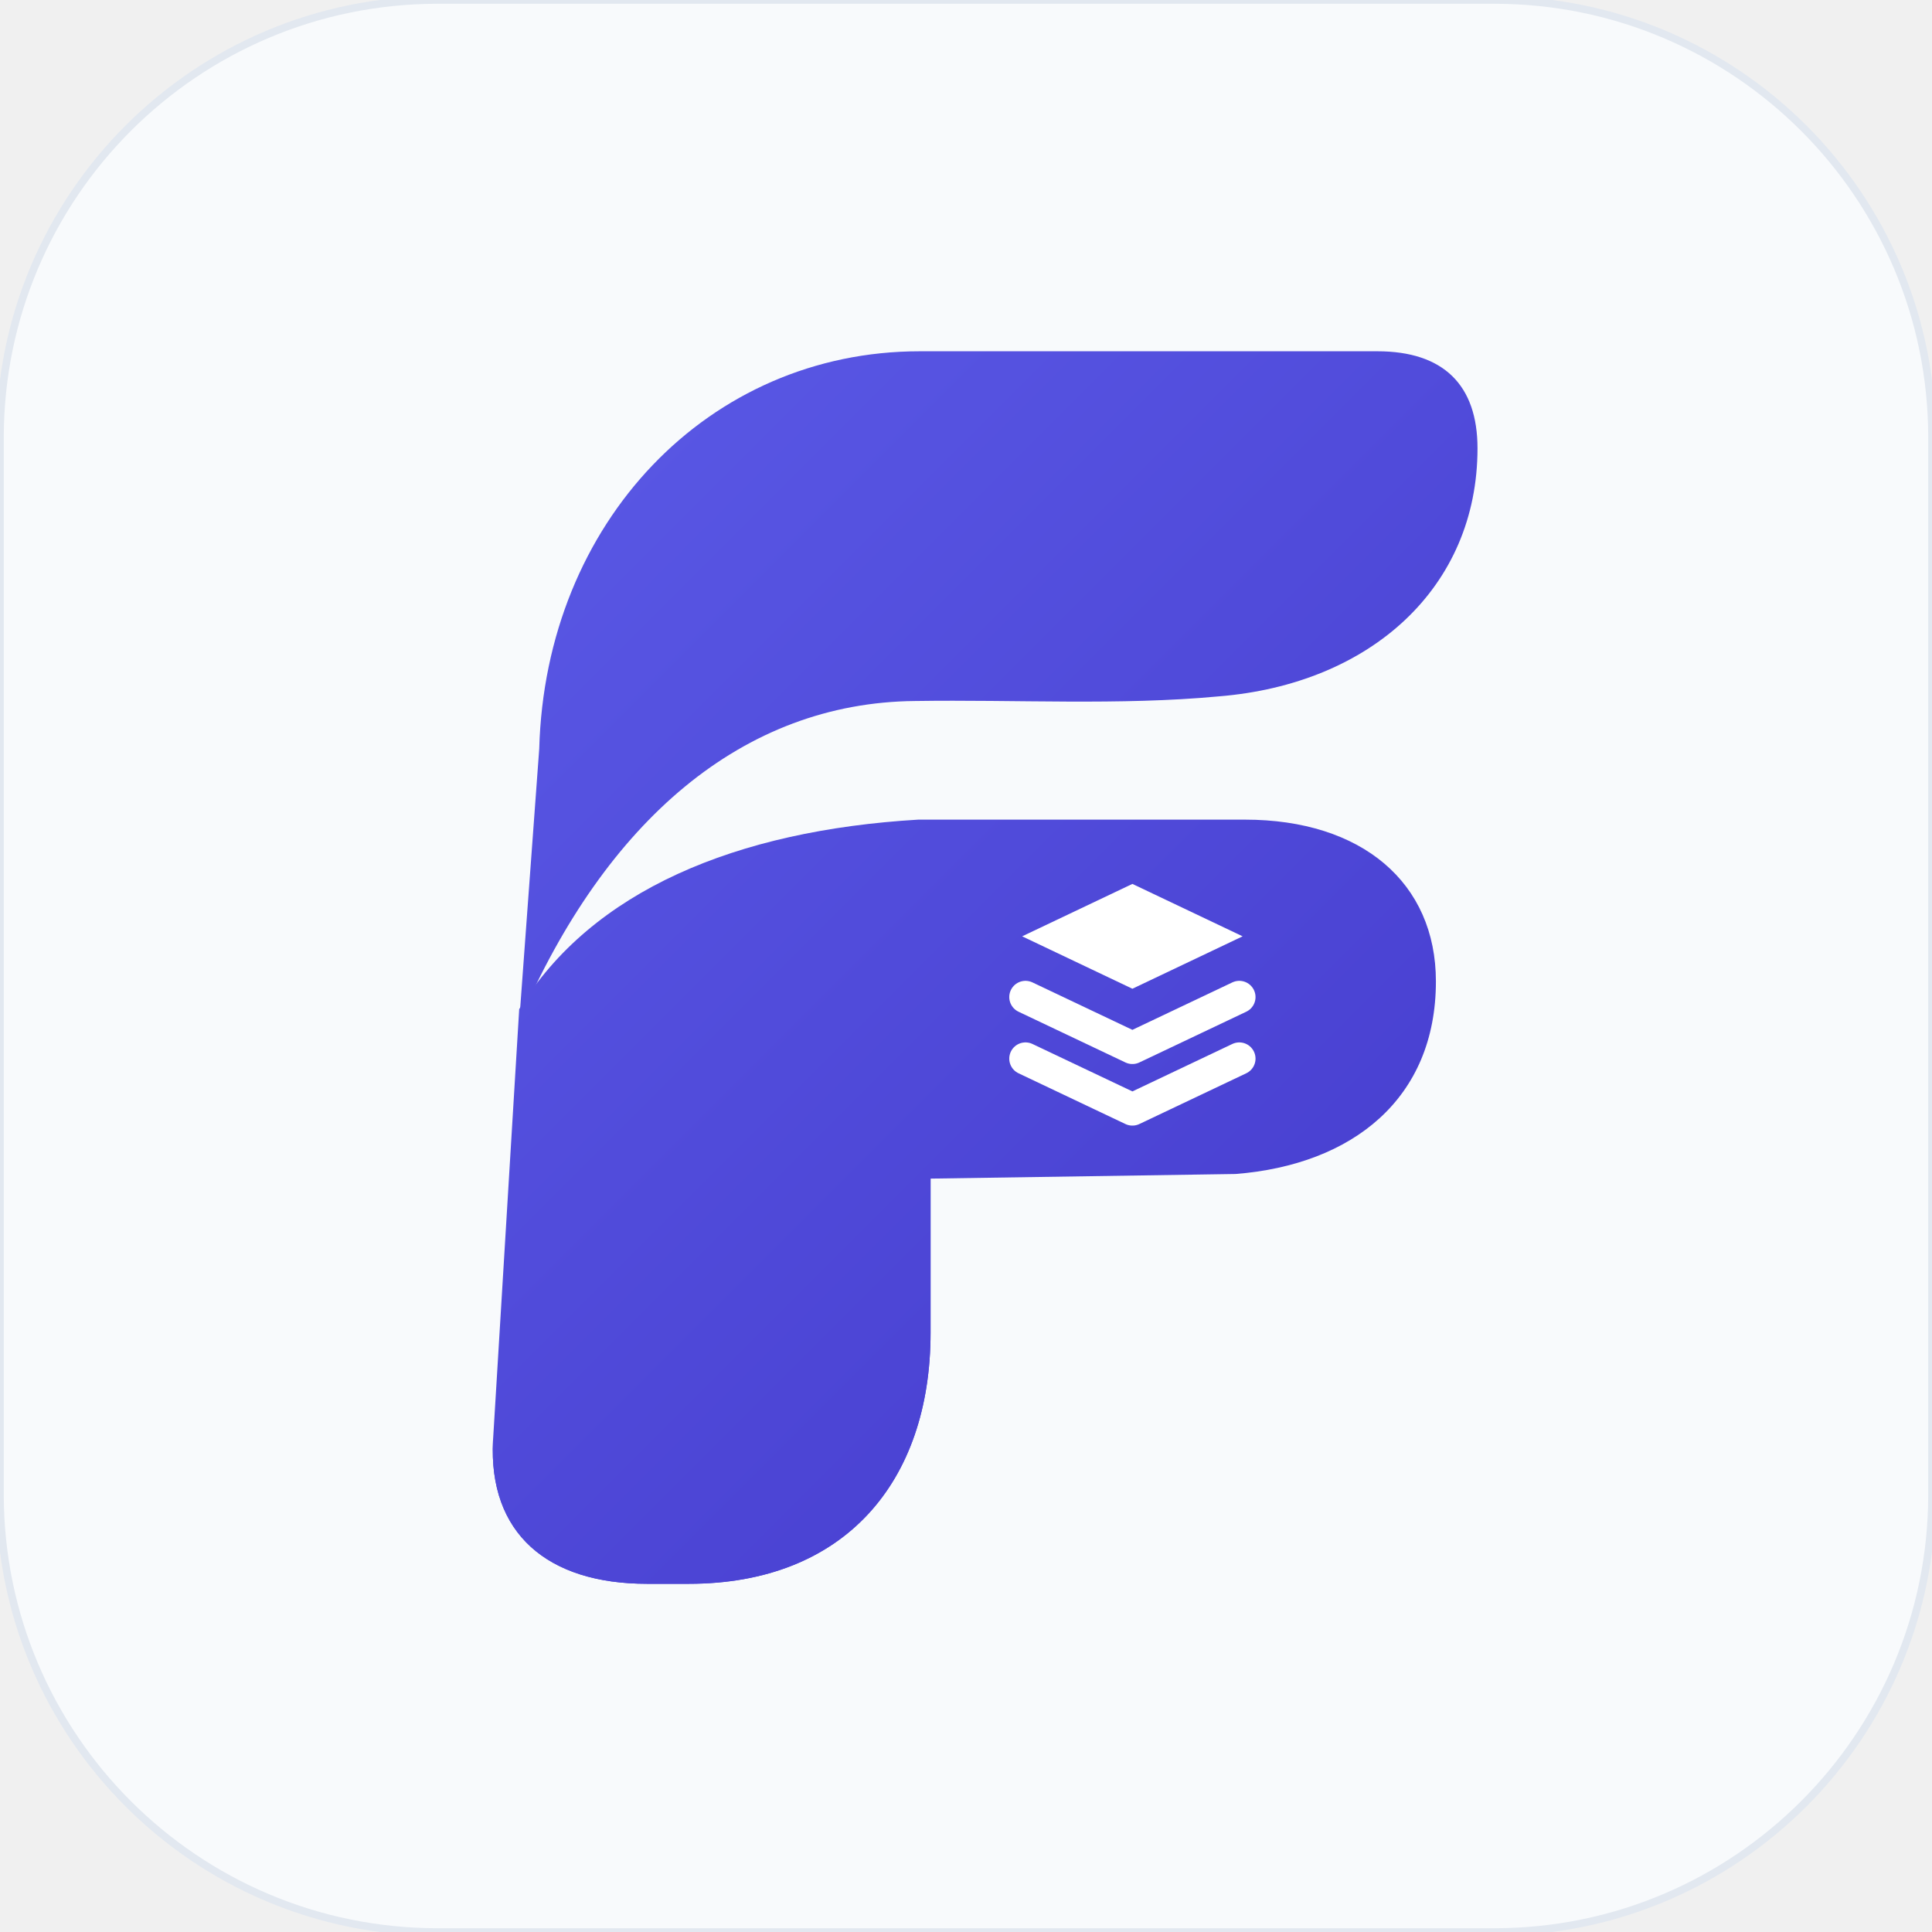
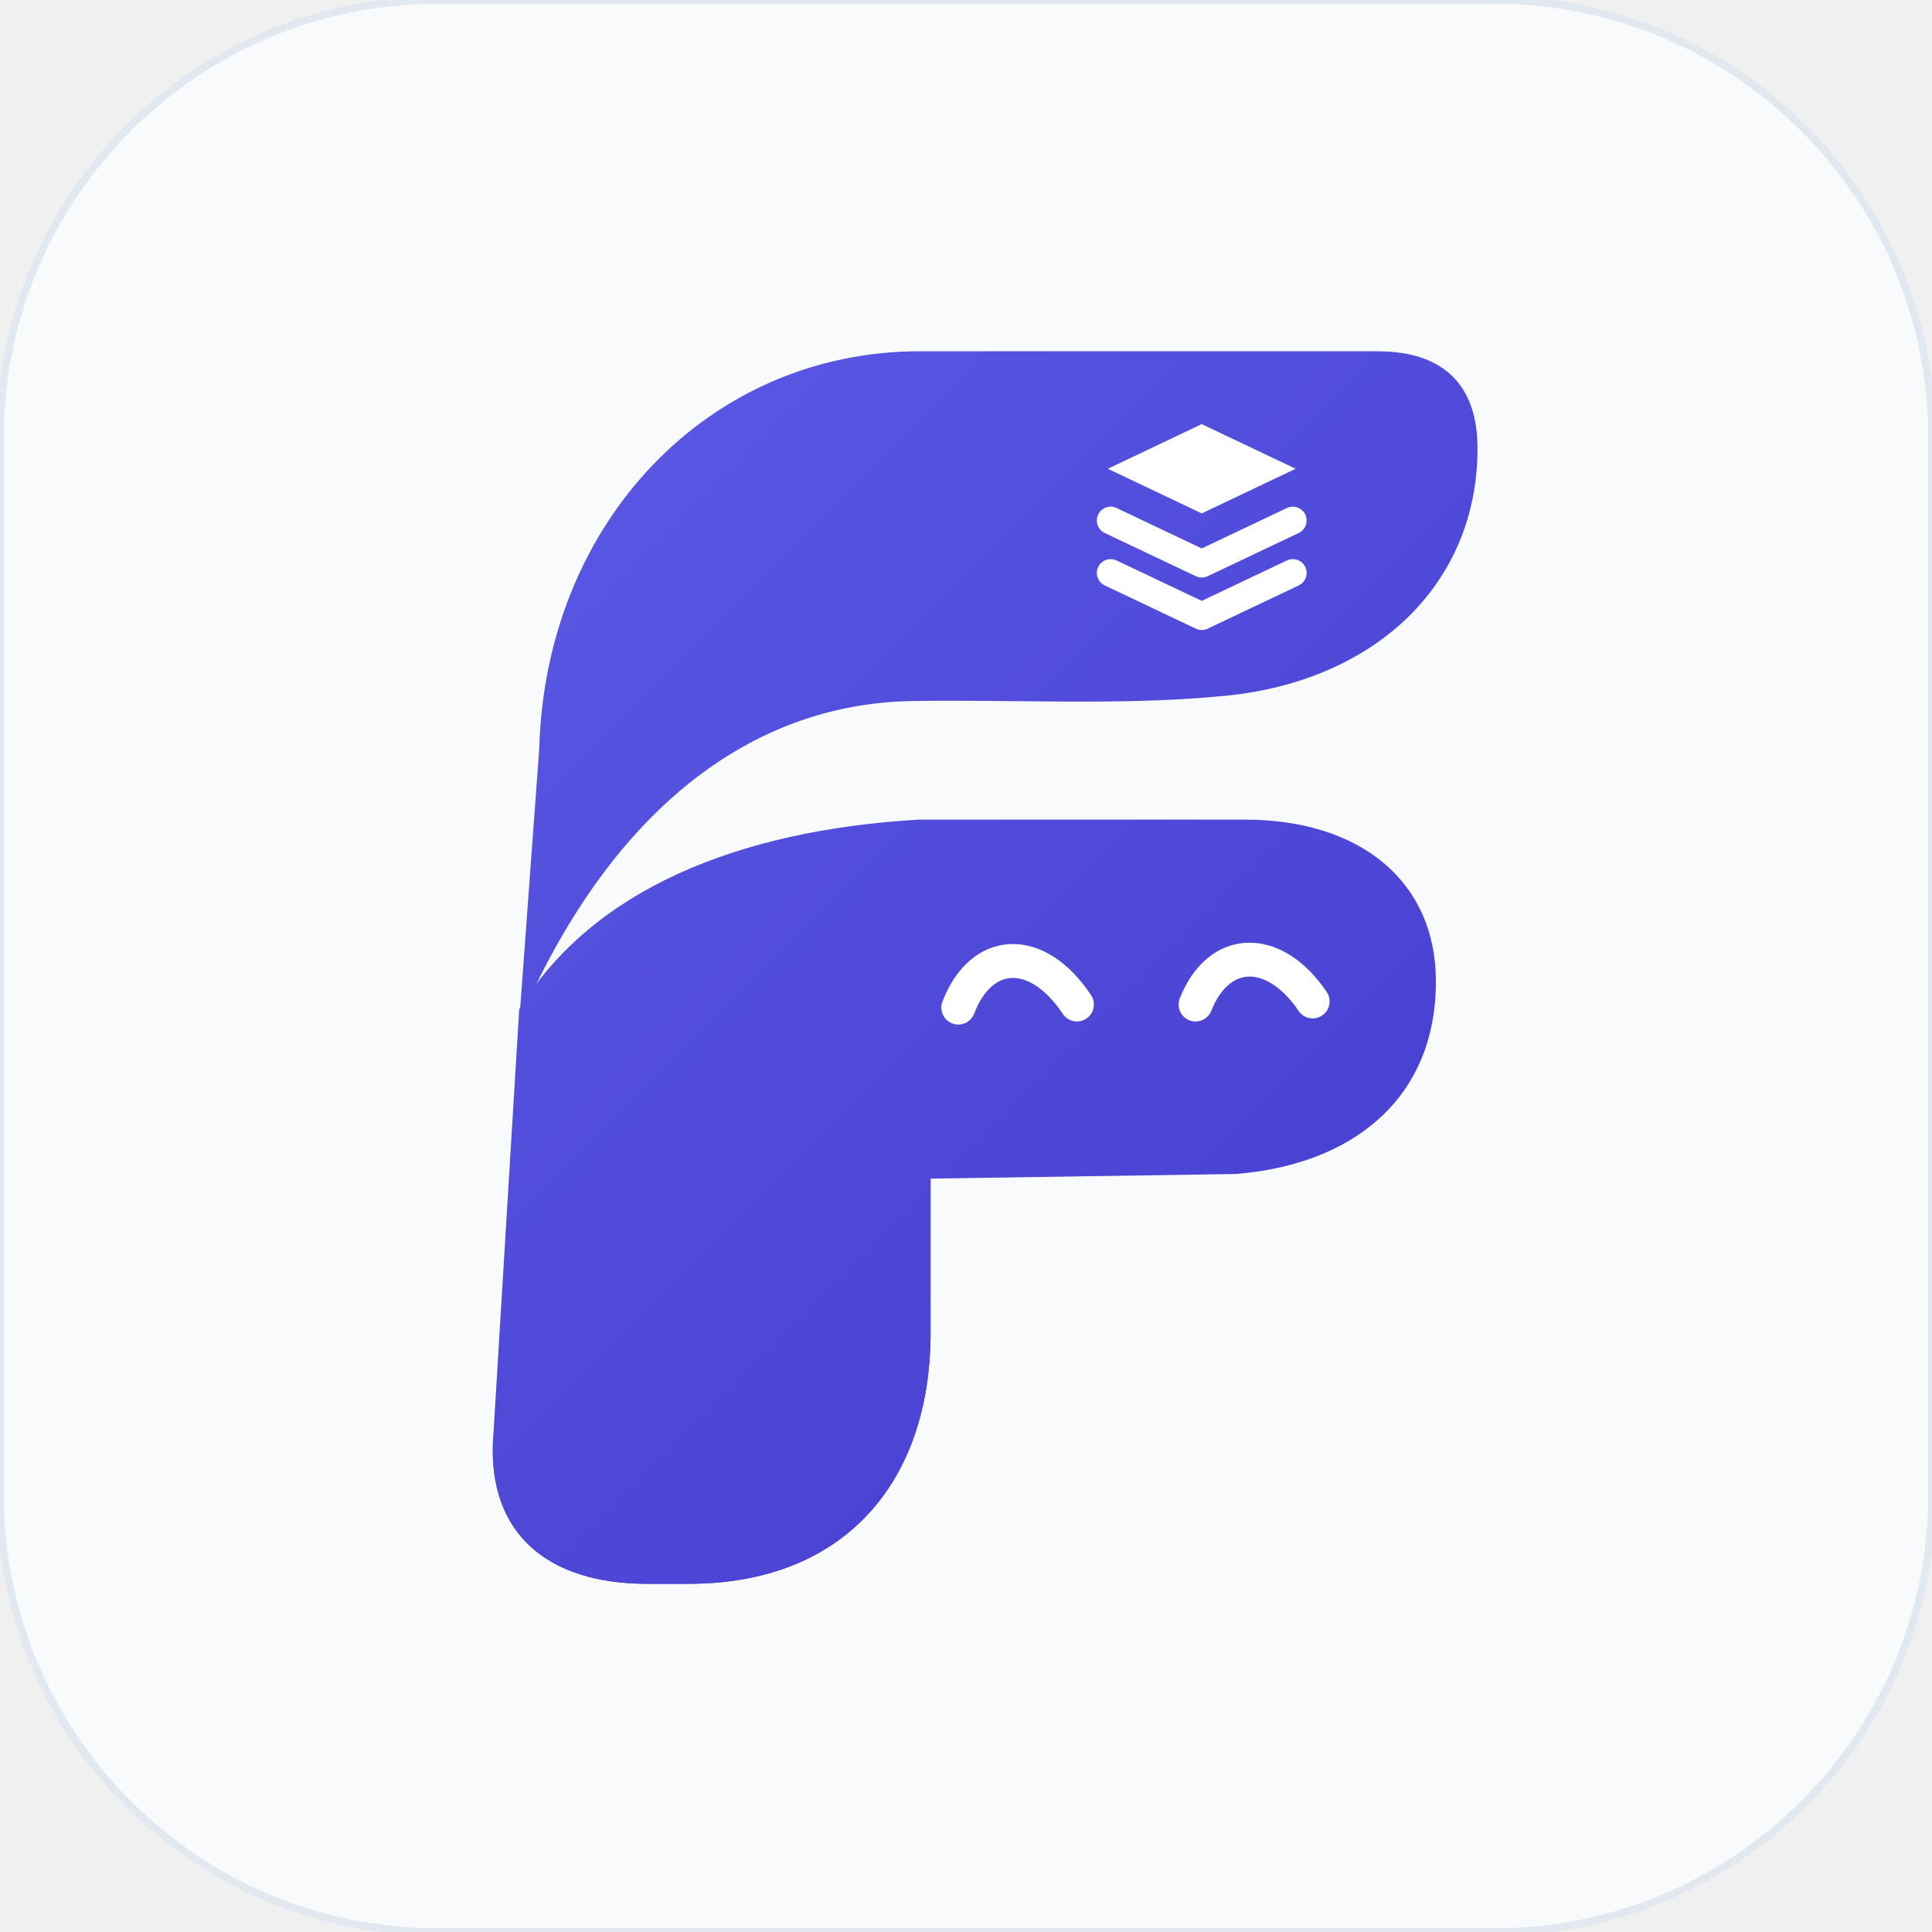
<svg xmlns="http://www.w3.org/2000/svg" viewBox="0 0 1024 1024" width="1024" height="1024" role="img" aria-label="farfarfun-skills logo">
  <defs>
    <linearGradient id="g" x1="0" y1="0" x2="1024" y2="1024" gradientUnits="userSpaceOnUse">
      <stop offset="0" stop-color="#6366F1" />
      <stop offset="1" stop-color="#4338CA" />
    </linearGradient>
  </defs>
  <rect x="0" y="0" width="1024" height="1024" rx="232" fill="#F8FAFC" stroke="#E2E8F0" stroke-width="4" />
  <g transform="scale(0.8165869)">
    <path fill="url(#g)" d="M 350 486 C 354 339 460 228 597 228 H 894 C 937 228 959 250 959 291 C 959 381 890 444 791 452 C 727 458 659 454 594 455 C 482 456 393 533 337 663 Z" />
    <path fill="url(#g)" d="M 337 655 C 384 578 478 539 596 532 H 808 C 884 532 932 573 932 637 C 932 713 878 756 802 762 L 604 765 V 865 C 604 962 548 1028 447 1028 H 420 C 355 1028 317 995 320 935 Z" />
    <path fill="url(#g)" d="M 320 935 C 357 840 463 768 604 765 V 865 C 604 962 548 1028 447 1028 H 420 C 355 1028 317 995 320 935 Z" />
+     <path fill="none" stroke="#FFFFFF" stroke-width="22" stroke-linecap="round" d="M 622 654 C 637 615 673 613 699 652 M 776 652 C 791 614 827 613 852 650" />
  </g>
-   <g transform="scale(0.8165869) translate(735,645) scale(0.27) translate(-512,-512)">
+   <g transform="scale(0.8165869) translate(780,336) scale(0.23) translate(-512,-512)">
    <path fill="#FFFFFF" d="M 512 248 L 777 374 L 512 500 L 247 374 Z" />
    <path d="M 255 520 L 512 642 L 769 520" fill="none" stroke="#FFFFFF" stroke-width="78" stroke-linecap="round" stroke-linejoin="round" />
    <path d="M 255 668 L 512 790 L 769 668" fill="none" stroke="#FFFFFF" stroke-width="78" stroke-linecap="round" stroke-linejoin="round" />
  </g>
</svg>
